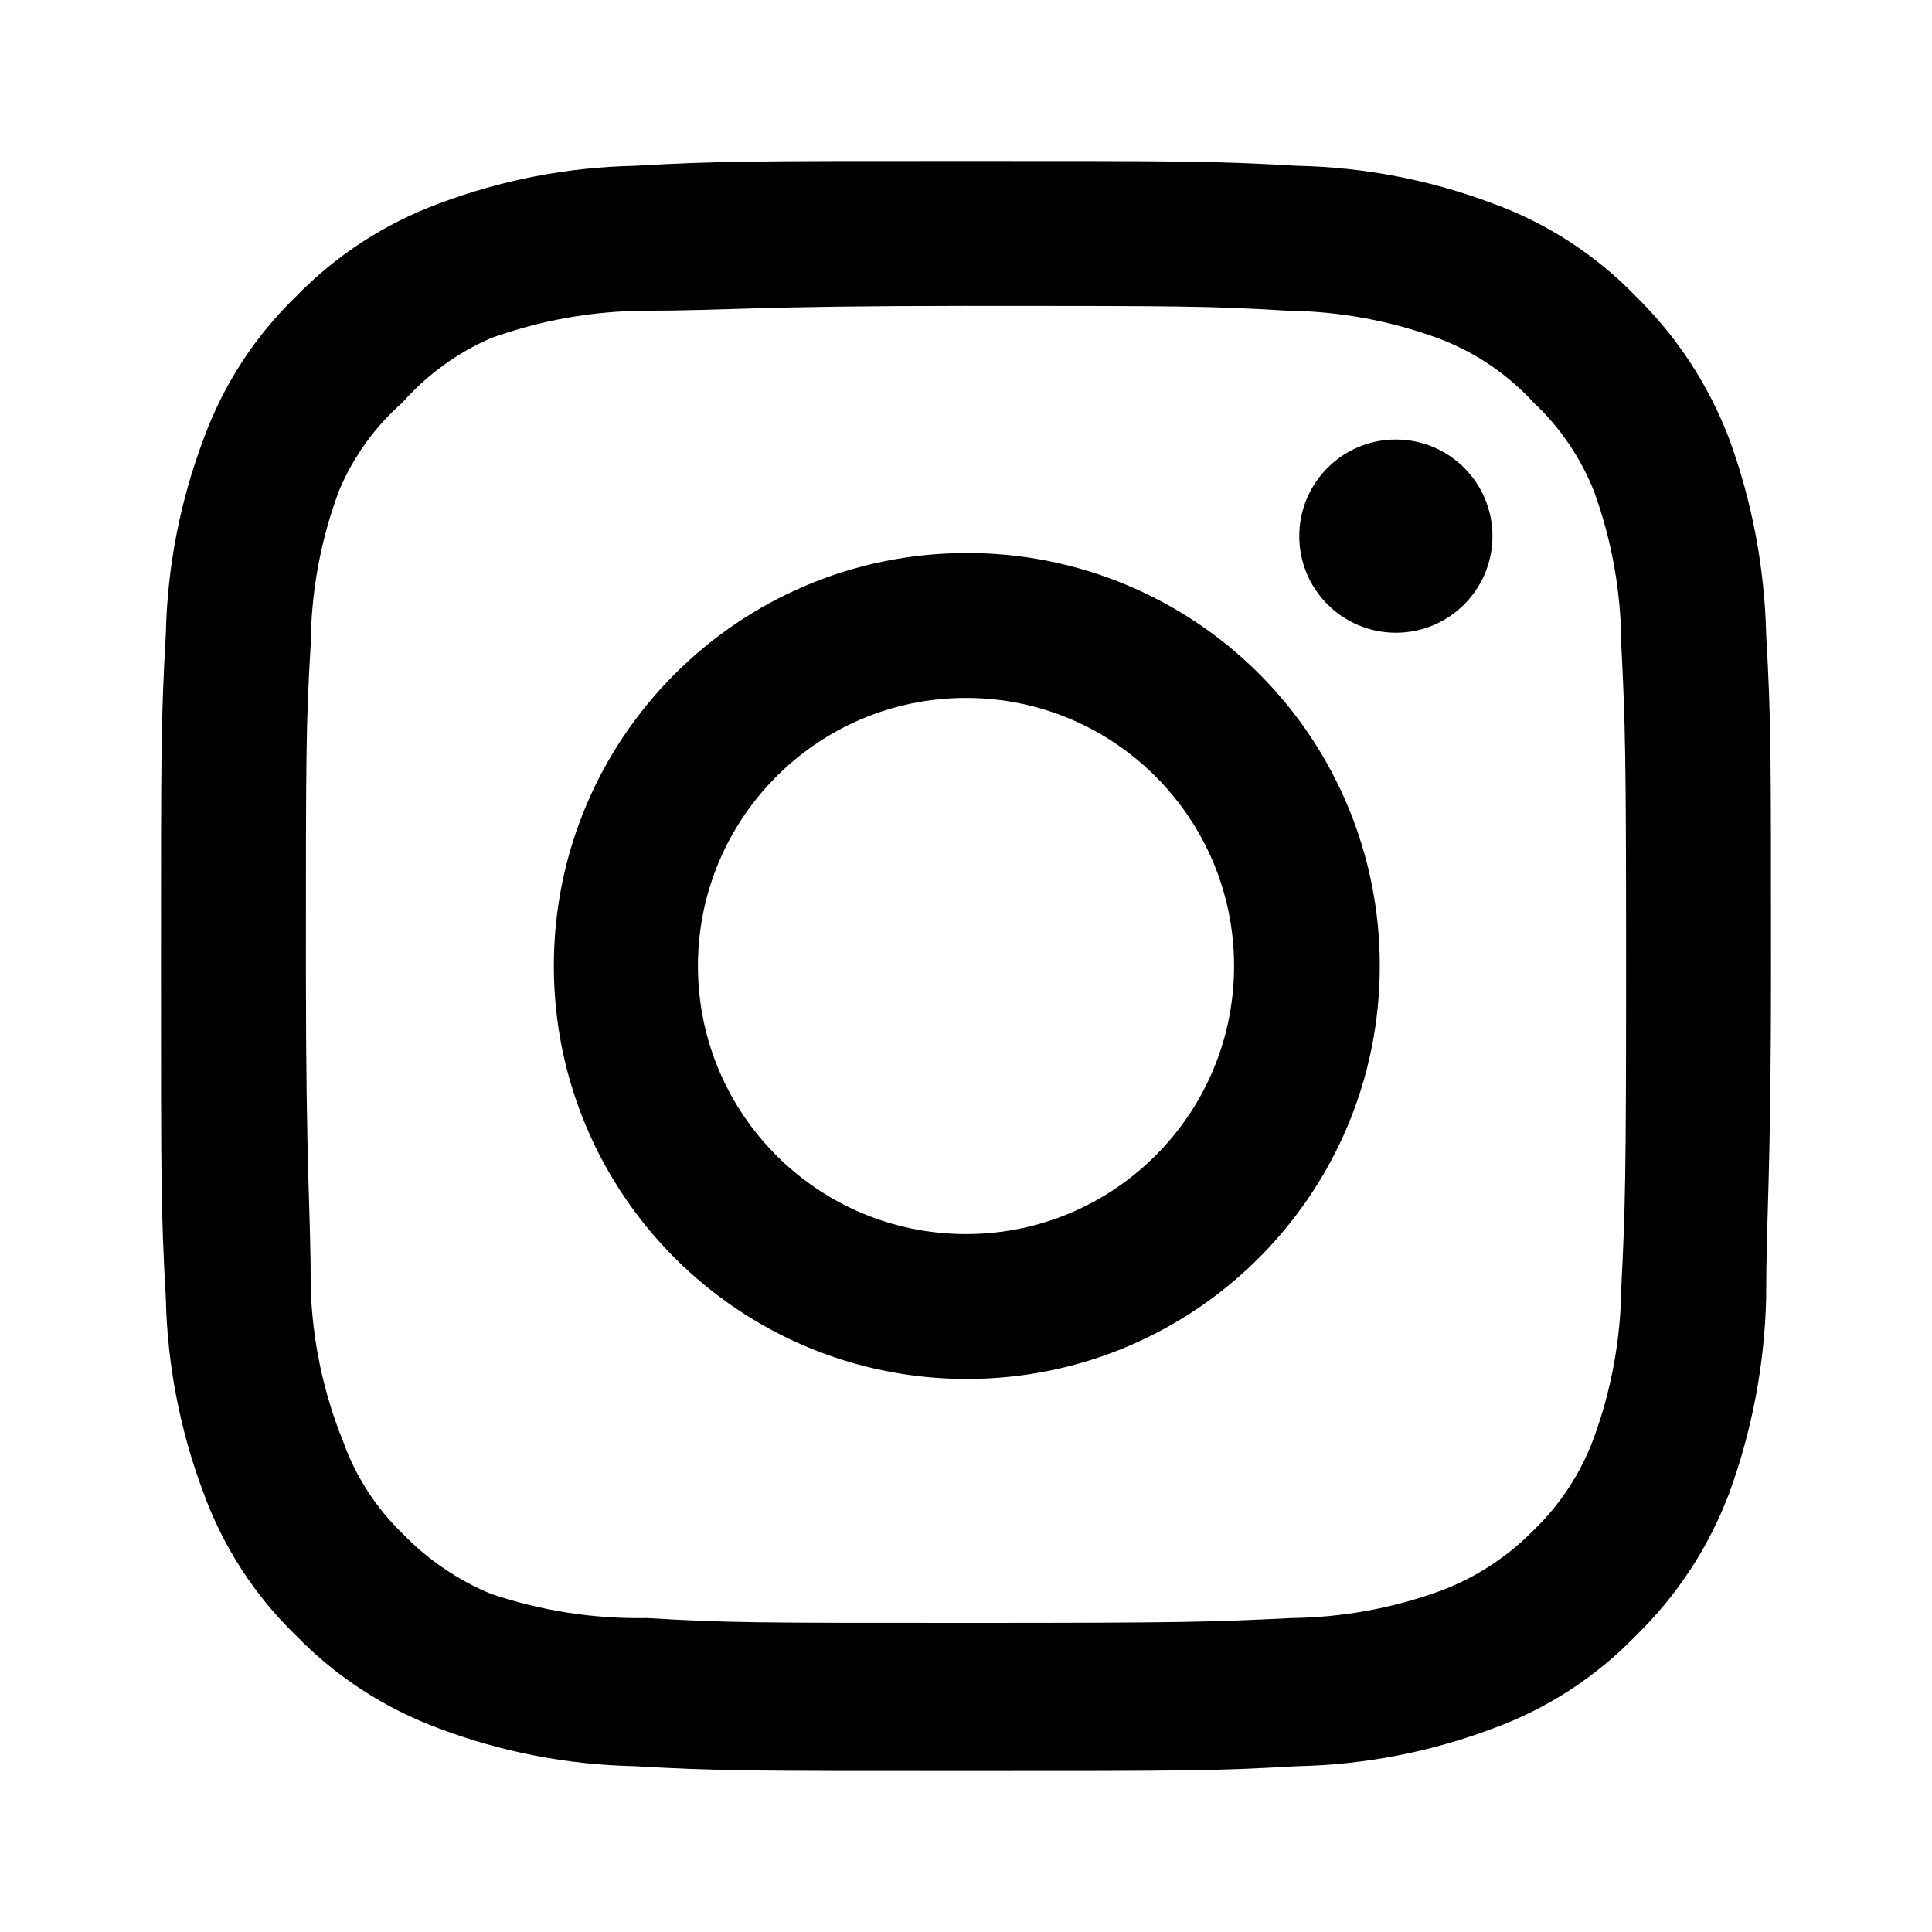
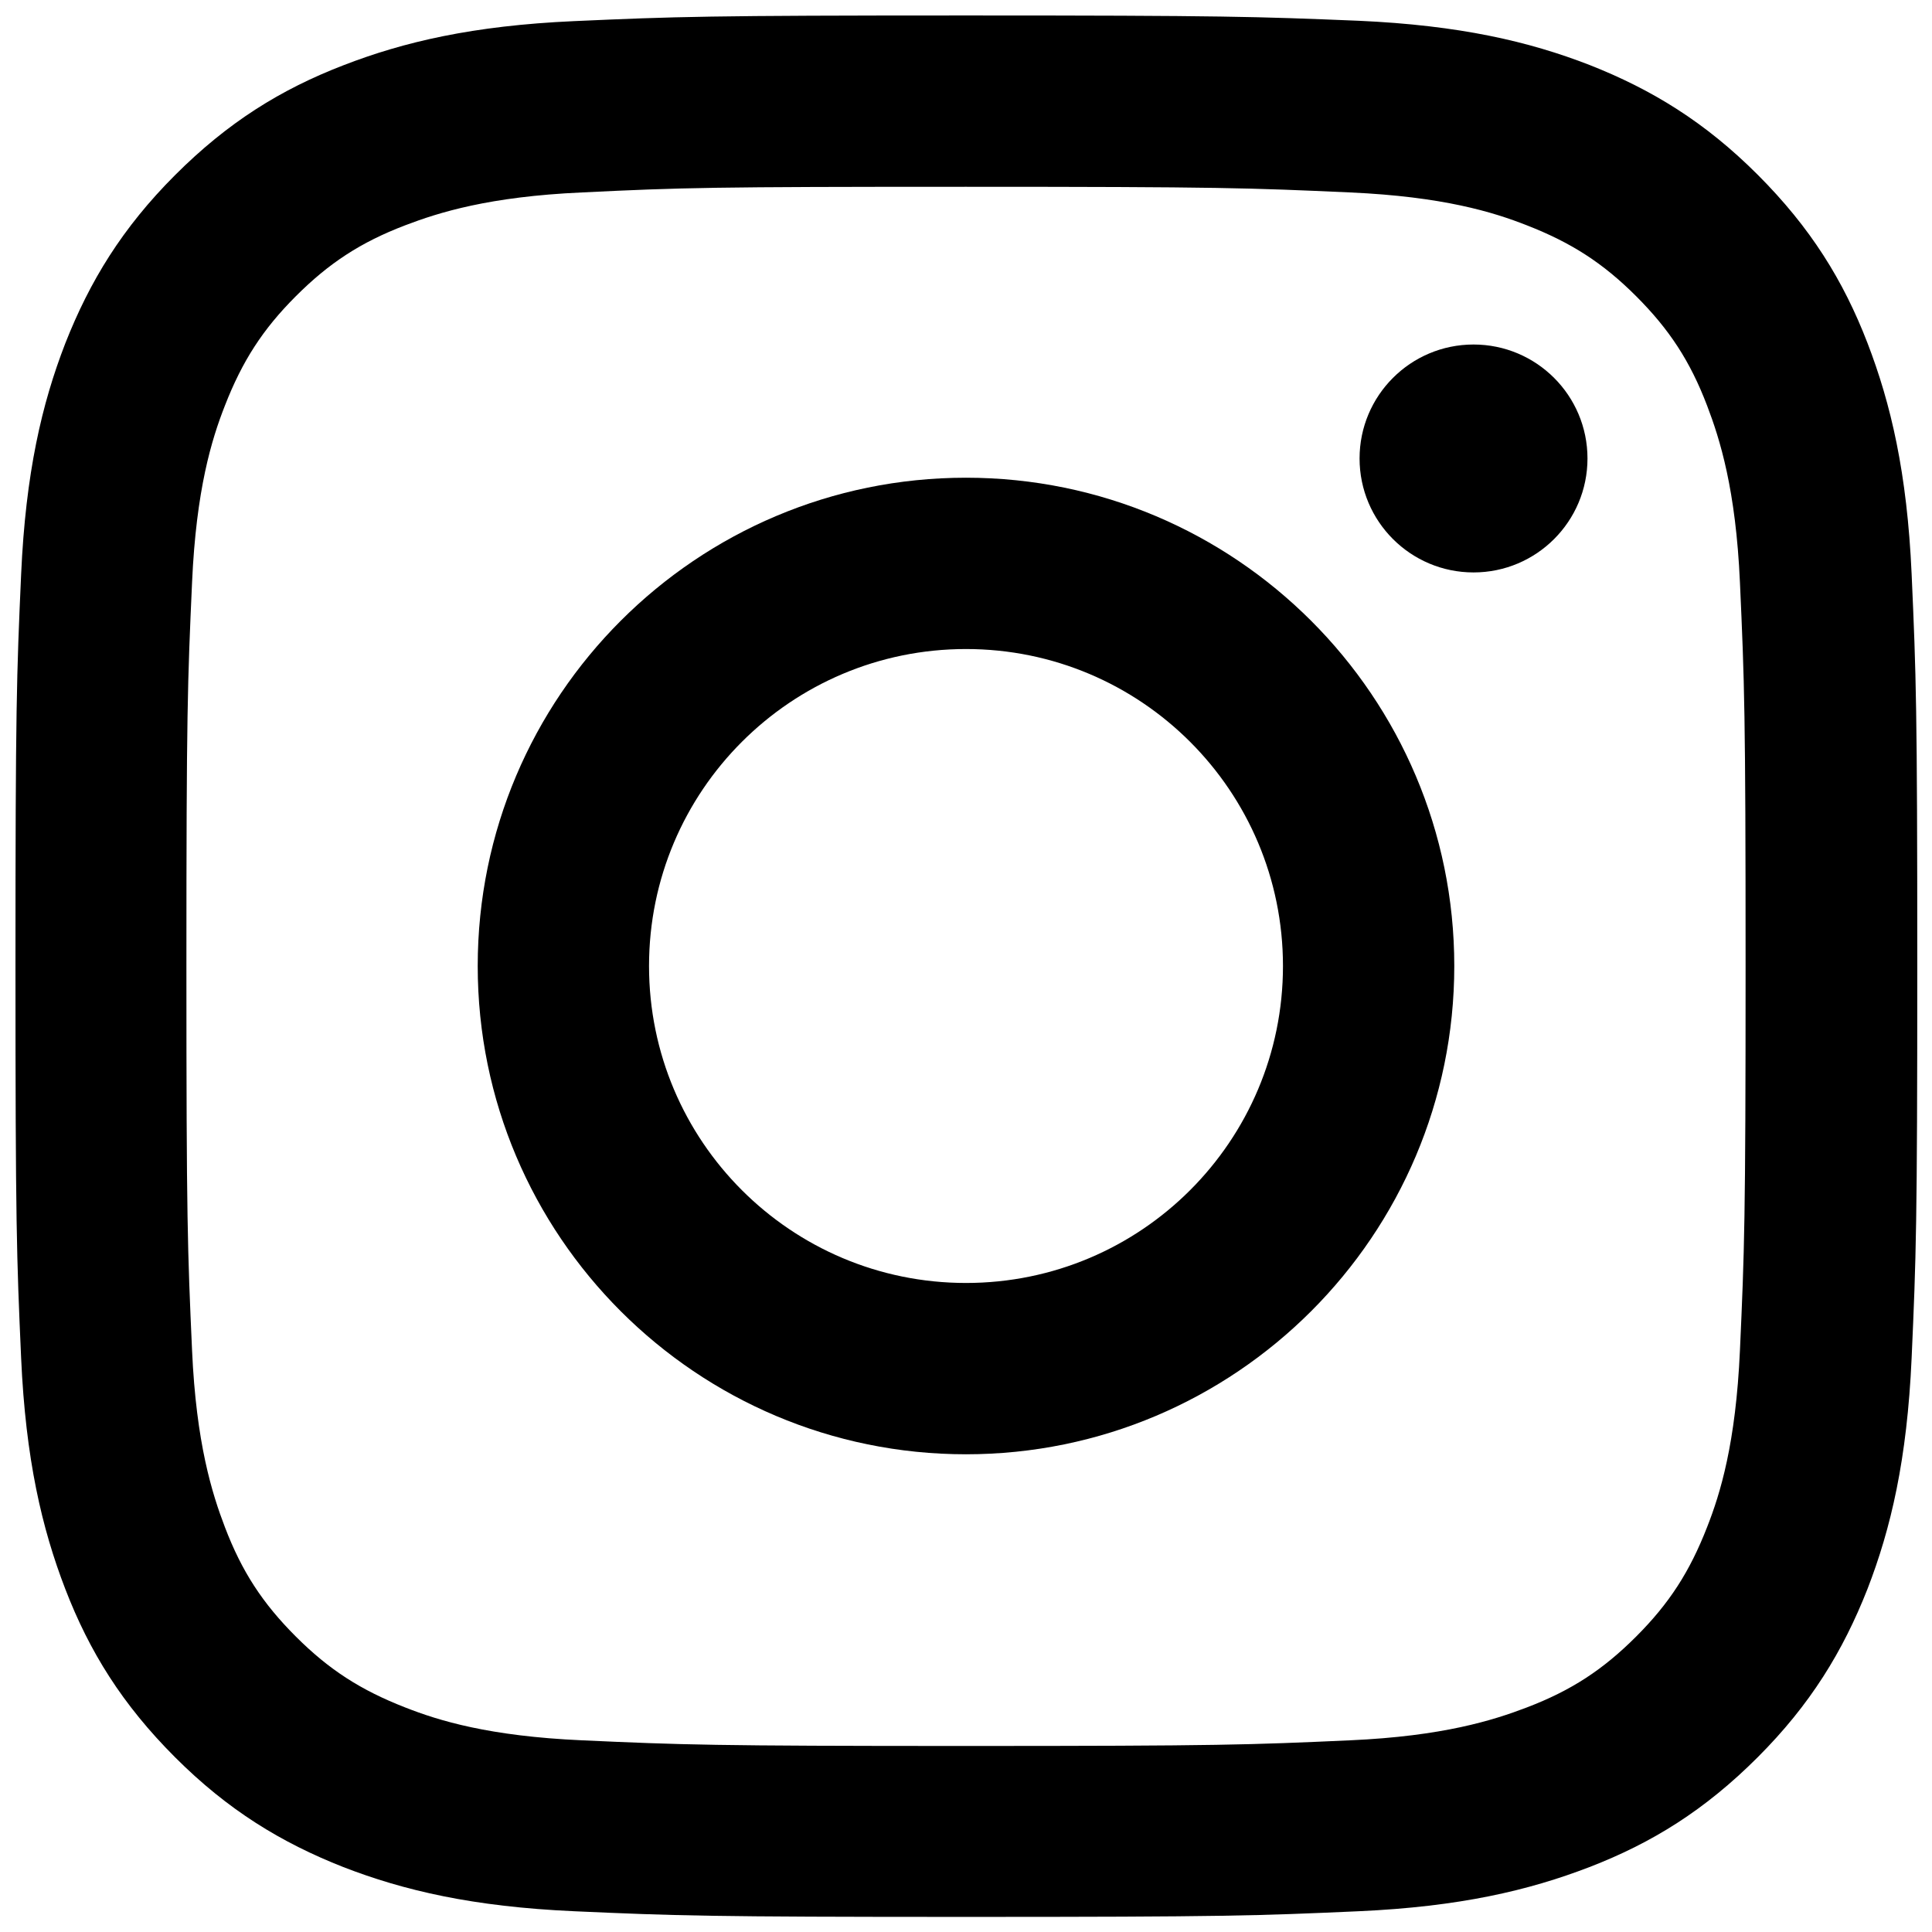
- <svg xmlns="http://www.w3.org/2000/svg" data-name="Layer 1" viewBox="0 0 24 24">
-   <path d="M17.34,5.46h0a1.2,1.2,0,1,0,1.2,1.2A1.2,1.2,0,0,0,17.34,5.46Zm4.6,2.42a7.59,7.59,0,0,0-.46-2.43,4.94,4.94,0,0,0-1.16-1.77,4.7,4.7,0,0,0-1.77-1.15,7.3,7.3,0,0,0-2.43-.47C15.06,2,14.72,2,12,2s-3.06,0-4.12.06a7.3,7.3,0,0,0-2.43.47A4.78,4.78,0,0,0,3.68,3.68,4.7,4.7,0,0,0,2.53,5.45a7.3,7.3,0,0,0-.47,2.43C2,8.94,2,9.28,2,12s0,3.06.06,4.12a7.3,7.3,0,0,0,.47,2.43,4.7,4.7,0,0,0,1.15,1.77,4.78,4.78,0,0,0,1.77,1.15,7.3,7.3,0,0,0,2.43.47C8.94,22,9.28,22,12,22s3.06,0,4.12-.06a7.3,7.3,0,0,0,2.43-.47,4.7,4.7,0,0,0,1.77-1.15,4.85,4.85,0,0,0,1.16-1.77,7.59,7.59,0,0,0,.46-2.43c0-1.06.06-1.4.06-4.12S22,8.94,21.94,7.88ZM20.14,16a5.61,5.61,0,0,1-.34,1.86,3.06,3.06,0,0,1-.75,1.15,3.19,3.19,0,0,1-1.15.75,5.61,5.61,0,0,1-1.86.34c-1,.05-1.37.06-4,.06s-3,0-4-.06A5.73,5.73,0,0,1,6.1,19.8,3.27,3.27,0,0,1,5,19.05a3,3,0,0,1-.74-1.15A5.54,5.54,0,0,1,3.86,16c0-1-.06-1.37-.06-4s0-3,.06-4A5.54,5.54,0,0,1,4.21,6.1,3,3,0,0,1,5,5,3.14,3.14,0,0,1,6.1,4.2,5.73,5.73,0,0,1,8,3.86c1,0,1.37-.06,4-.06s3,0,4,.06a5.61,5.61,0,0,1,1.86.34A3.06,3.06,0,0,1,19.05,5,3.06,3.06,0,0,1,19.8,6.1,5.61,5.61,0,0,1,20.14,8c.05,1,.06,1.37.06,4S20.19,15,20.14,16ZM12,6.87A5.13,5.13,0,1,0,17.14,12,5.12,5.12,0,0,0,12,6.87Zm0,8.46A3.33,3.33,0,1,1,15.33,12,3.33,3.33,0,0,1,12,15.33Z" />
+ <svg xmlns="http://www.w3.org/2000/svg" id="Logo" style="enable-background:new 0 0 512 512;" version="1.1" viewBox="0 0 512 512" xml:space="preserve">
+   <g>
+     <path d="M256,49.5c67.3,0,75.2,0.3,101.8,1.5c24.6,1.1,37.9,5.2,46.8,8.7c11.8,4.6,20.2,10,29,18.8c8.8,8.8,14.3,17.2,18.8,29   c3.4,8.9,7.6,22.2,8.7,46.8c1.2,26.6,1.5,34.5,1.5,101.8s-0.3,75.2-1.5,101.8c-1.1,24.6-5.2,37.9-8.7,46.8   c-4.6,11.8-10,20.2-18.8,29c-8.8,8.8-17.2,14.3-29,18.8c-8.9,3.4-22.2,7.6-46.8,8.7c-26.6,1.2-34.5,1.5-101.8,1.5   s-75.2-0.3-101.8-1.5c-24.6-1.1-37.9-5.2-46.8-8.7c-11.8-4.6-20.2-10-29-18.8c-8.8-8.8-14.3-17.2-18.8-29   c-3.4-8.9-7.6-22.2-8.7-46.8c-1.2-26.6-1.5-34.5-1.5-101.8s0.3-75.2,1.5-101.8c1.1-24.6,5.2-37.9,8.7-46.8   c4.6-11.8,10-20.2,18.8-29c8.8-8.8,17.2-14.3,29-18.8c8.9-3.4,22.2-7.6,46.8-8.7C180.8,49.7,188.7,49.5,256,49.5 M256,4.1   c-68.4,0-77,0.3-103.9,1.5C125.3,6.8,107,11.1,91,17.3c-16.6,6.4-30.6,15.1-44.6,29.1c-14,14-22.6,28.1-29.1,44.6   c-6.2,16-10.5,34.3-11.7,61.2C4.4,179,4.1,187.6,4.1,256c0,68.4,0.3,77,1.5,103.9c1.2,26.8,5.5,45.1,11.7,61.2   c6.4,16.6,15.1,30.6,29.1,44.6c14,14,28.1,22.6,44.6,29.1c16,6.2,34.3,10.5,61.2,11.7c26.9,1.2,35.4,1.5,103.9,1.5   s77-0.3,103.9-1.5c26.8-1.2,45.1-5.5,61.2-11.7c16.6-6.4,30.6-15.1,44.6-29.1c14-14,22.6-28.1,29.1-44.6   c6.2-16,10.5-34.3,11.7-61.2c1.2-26.9,1.5-35.4,1.5-103.9s-0.3-77-1.5-103.9c-1.2-26.8-5.5-45.1-11.7-61.2   c-6.4-16.6-15.1-30.6-29.1-44.6c-14-14-28.1-22.6-44.6-29.1c-16-6.2-34.3-10.5-61.2-11.7C333,4.4,324.4,4.1,256,4.1L256,4.1z" />
+     <path d="M256,126.6c-71.4,0-129.4,57.9-129.4,129.4S184.6,385.4,256,385.4S385.4,327.4,385.4,256S327.4,126.6,256,126.6z M256,340   c-46.4,0-84-37.6-84-84s37.6-84,84-84c46.4,0,84,37.6,84,84S302.4,340,256,340z" />
+     <circle cx="390.5" cy="121.5" r="30.2" />
+   </g>
</svg>
